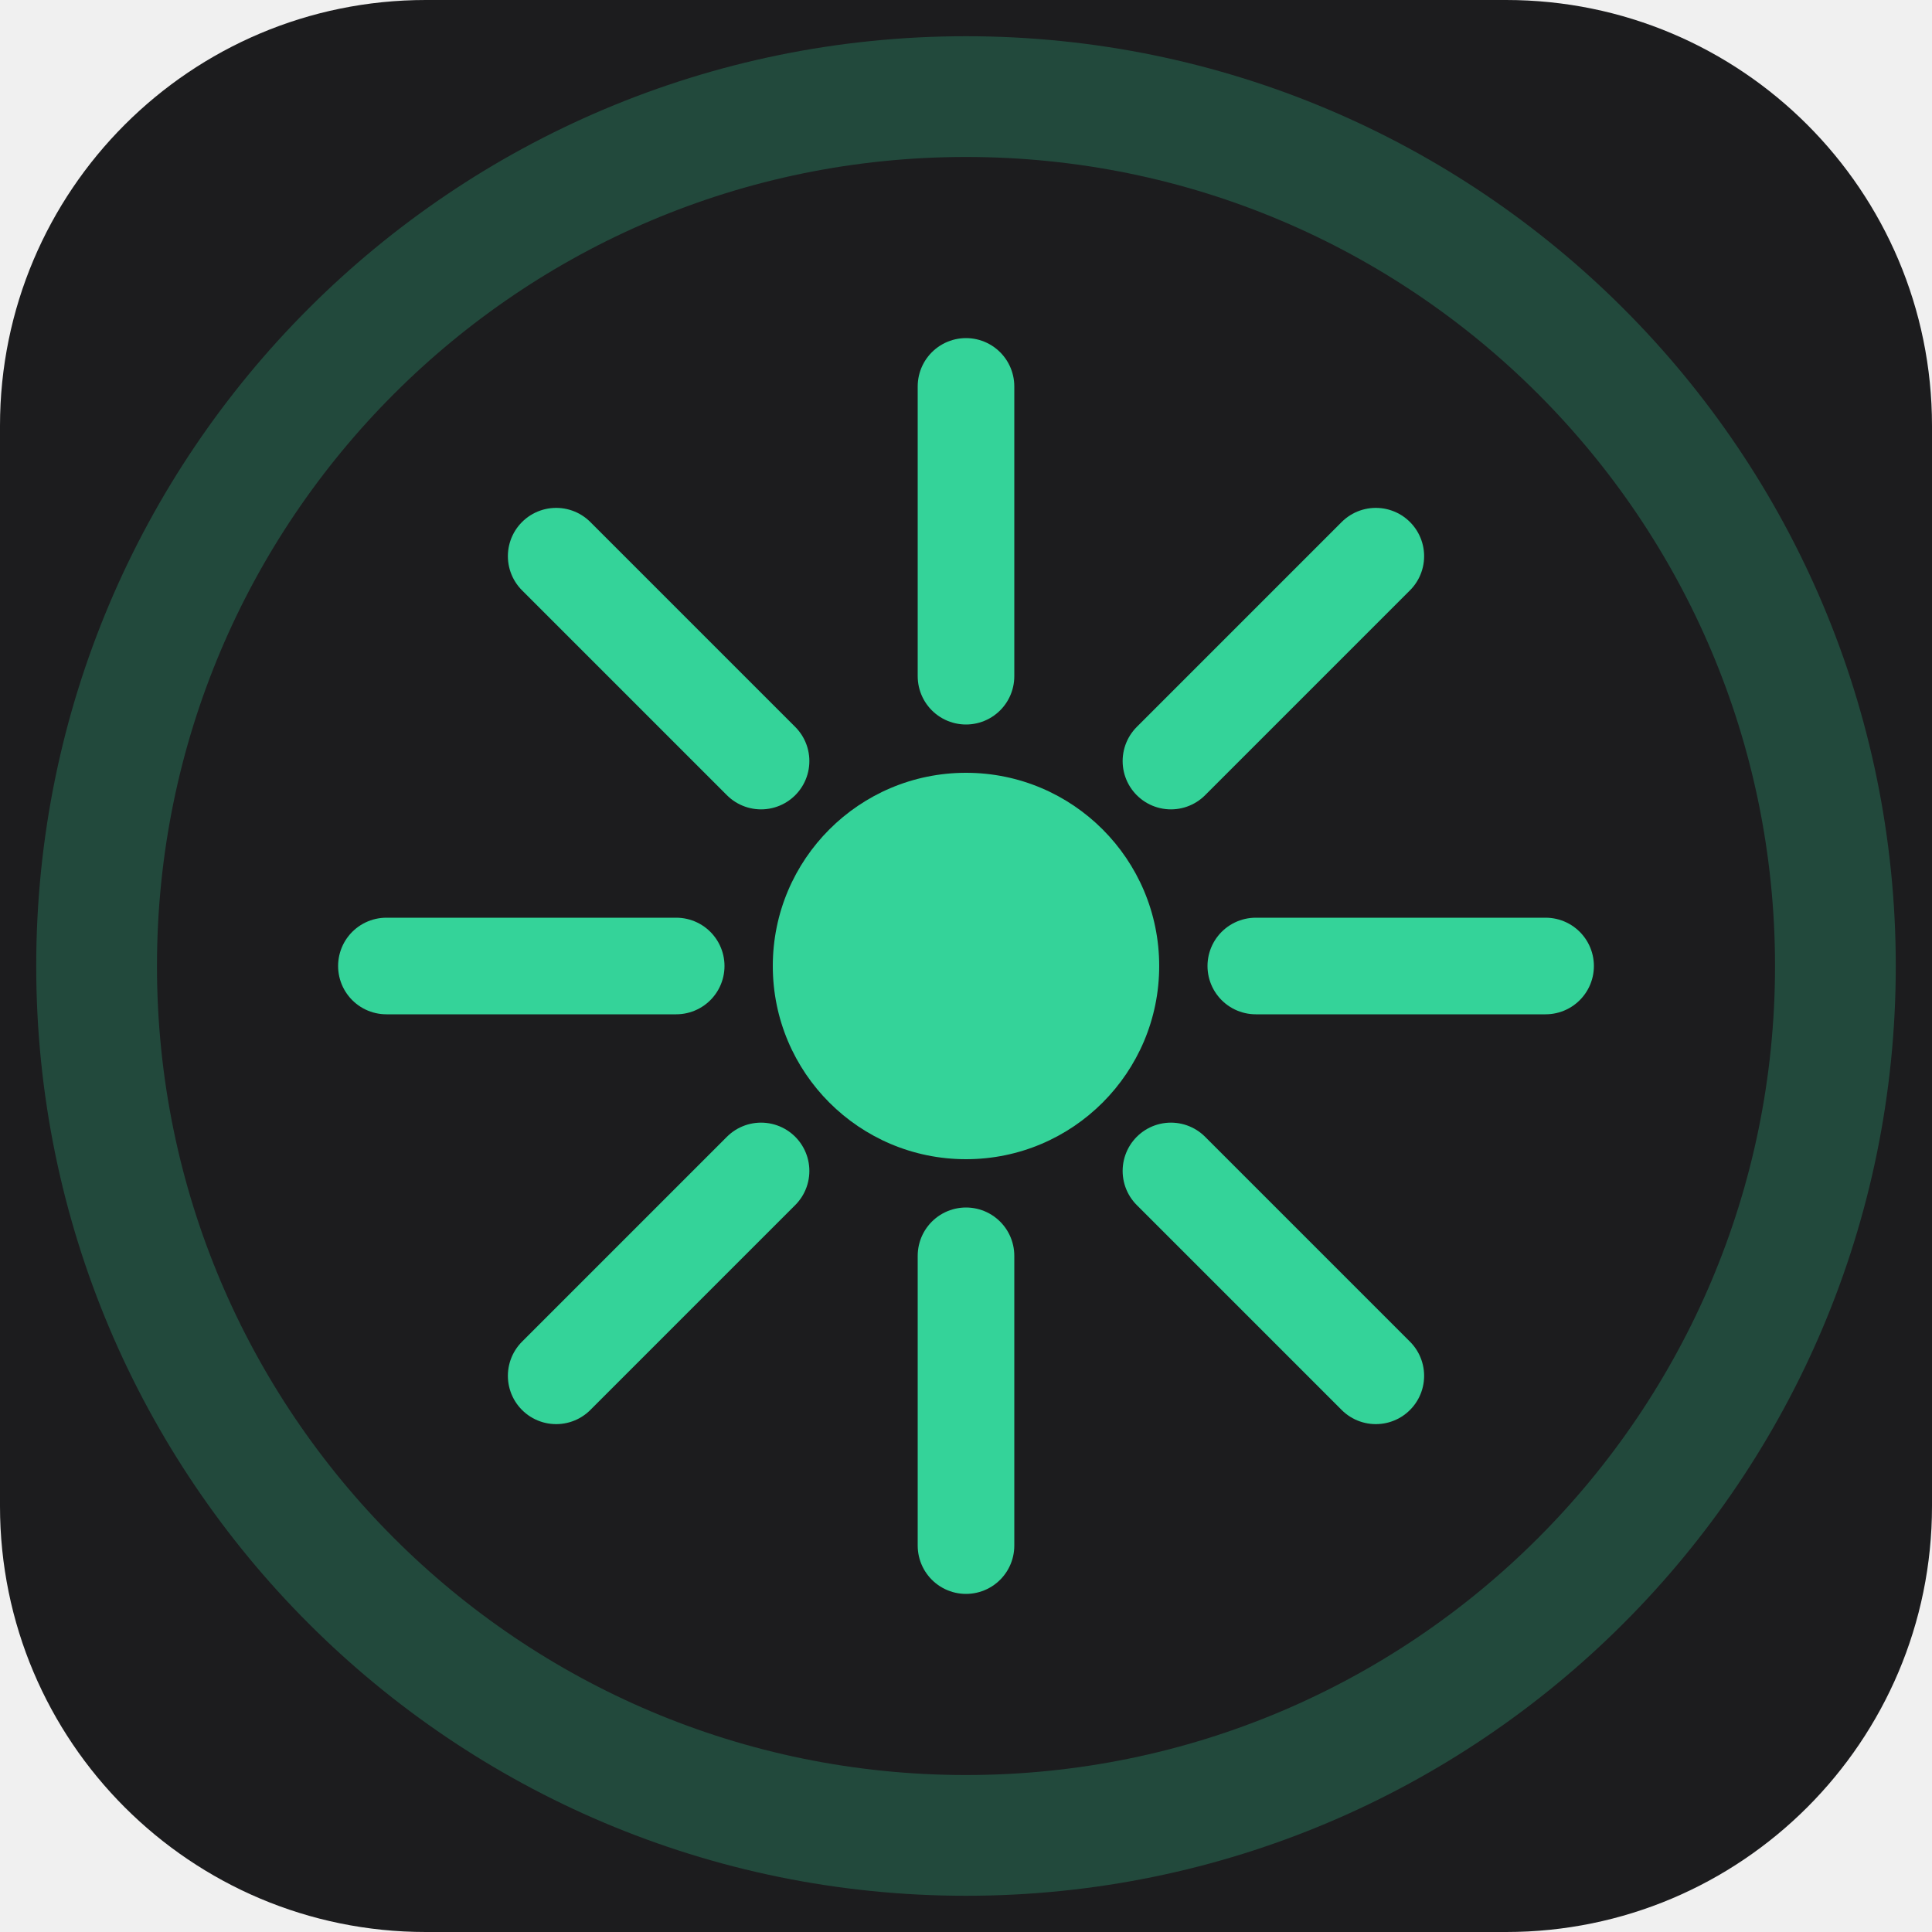
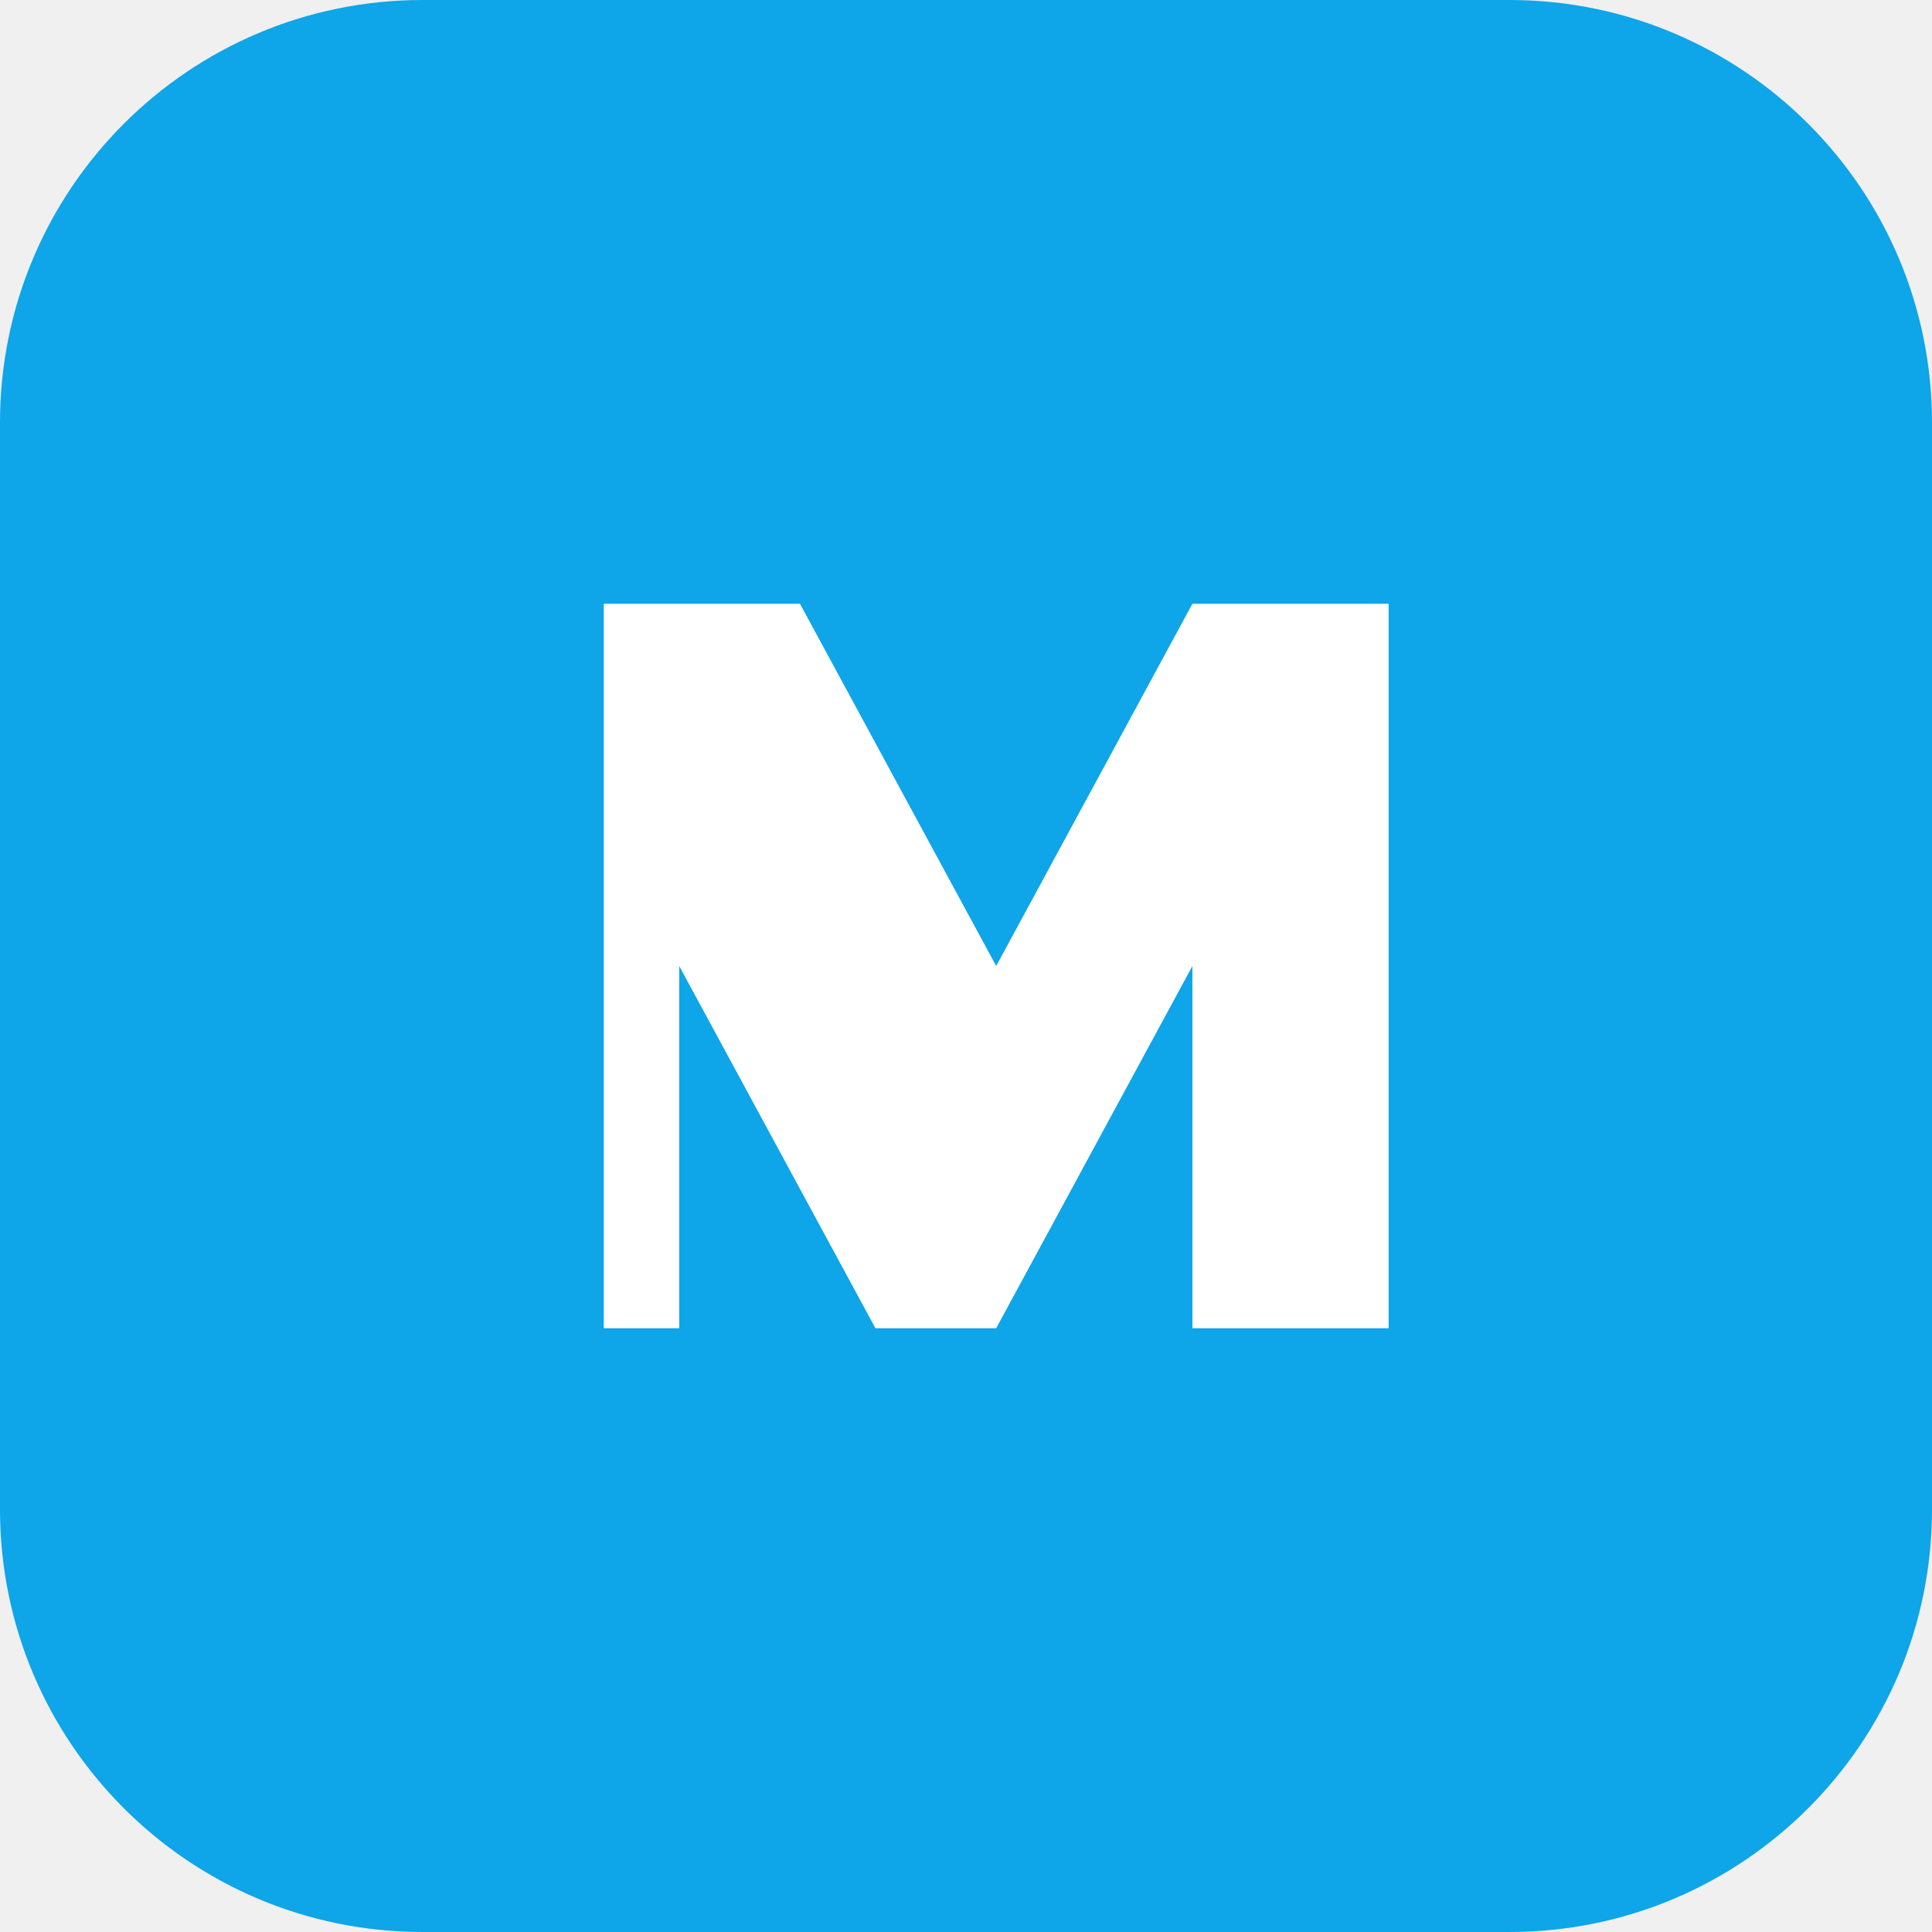
- <svg xmlns="http://www.w3.org/2000/svg" viewBox="0 0 490 490" fill="none" width="490" height="490">
-   <rect width="490" height="490" rx="108" fill="#1C1C1E" />
-   <path d="M245 24.5C123.223 24.5 24.5 123.223 24.5 245s98.723 220.5 220.5 220.5 220.5-98.723 220.5-220.5S366.777 24.5 245 24.5Z" stroke="#34D399" stroke-opacity="0.25" stroke-width="30.625" />
-   <g stroke="#34D399" stroke-width="24.5" stroke-linecap="round">
-     <path d="M245 98v73.5" />
-     <path d="M392 245h-73.5" />
-     <path d="M245 392v-73.5" />
-     <path d="M98 245h73.5" />
-     <path d="m348.941 141.059-51.965 51.965" />
-     <path d="m348.941 348.941-51.965-51.965" />
-     <path d="m141.059 348.941 51.965-51.965" />
-     <path d="m141.059 141.059 51.965 51.965" />
-   </g>
-   <circle cx="245" cy="245" r="49" fill="#34D399" />
+ <svg xmlns="http://www.w3.org/2000/svg" viewBox="0 0 64 64" fill="none">
+   <rect width="64" height="64" rx="14" fill="#0ea5e9" />
+   <path d="M20 44V20h6.5l6.5 12 6.5-12H46v24h-6.5V32L33 44h-4l-6.5-12v12H20Z" fill="#fff" />
</svg>
